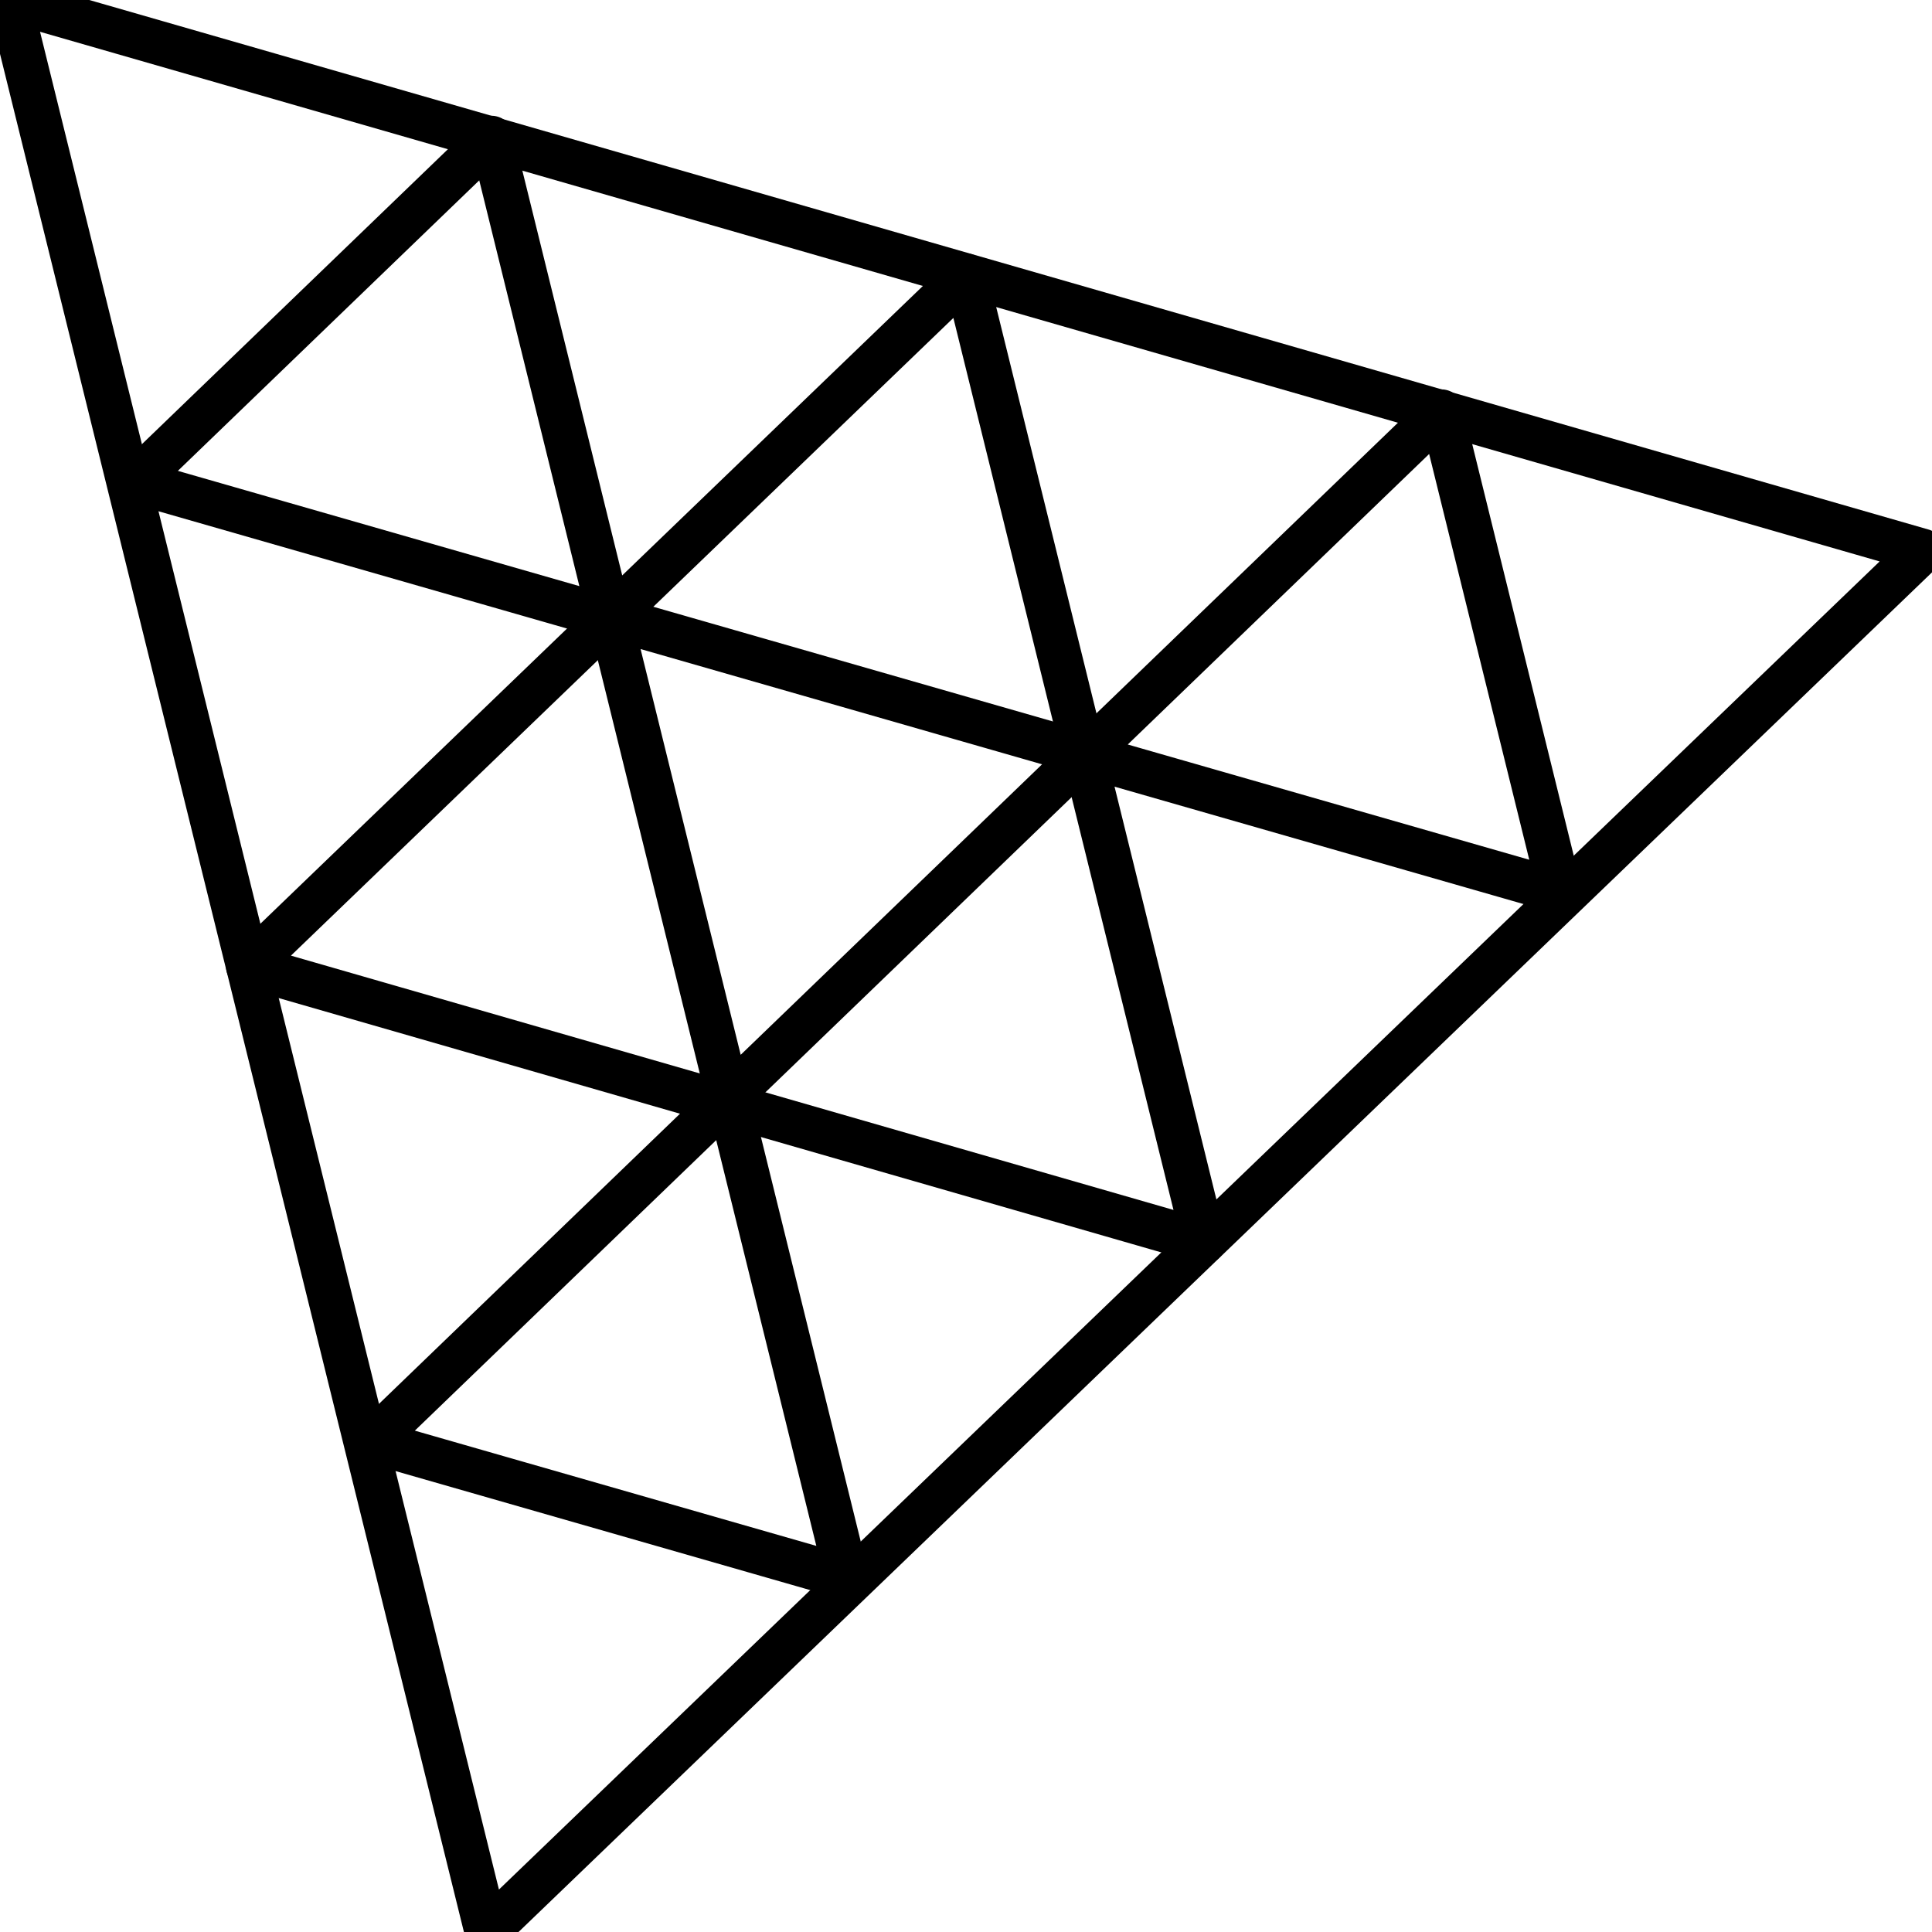
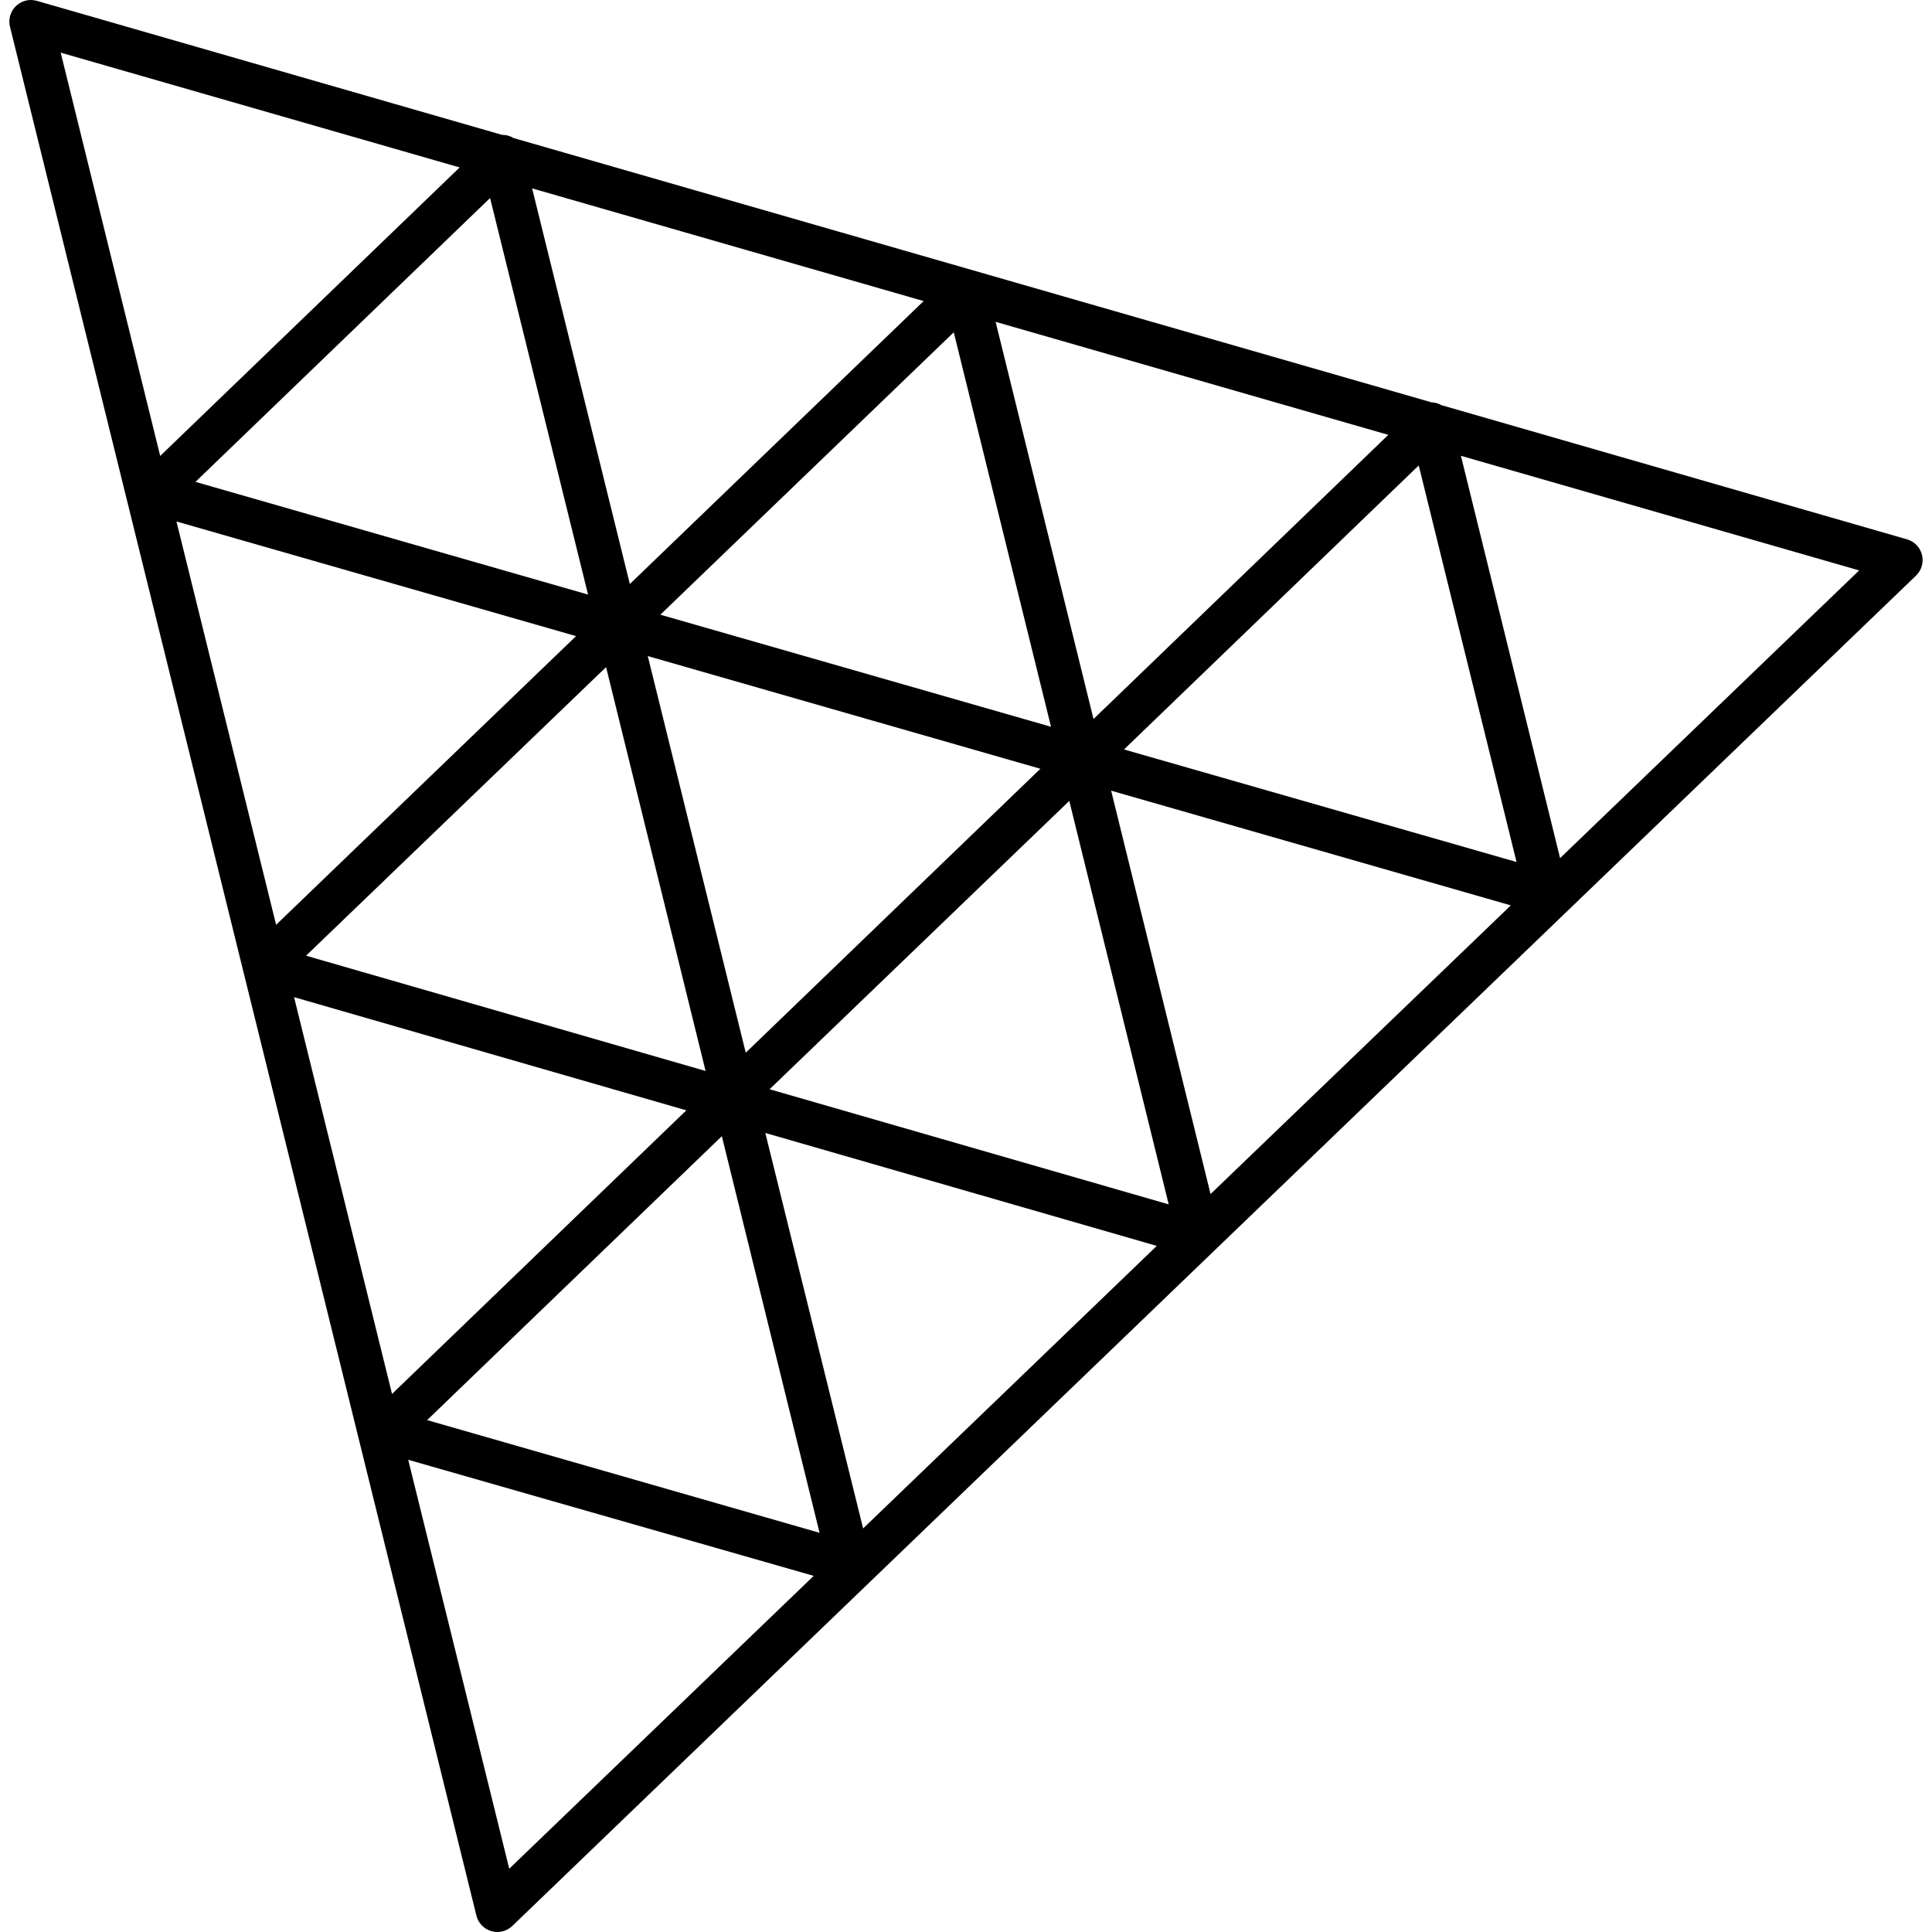
- <svg xmlns="http://www.w3.org/2000/svg" fill="none" height="2500" width="2500" viewBox="27 26 173.23 174.94">
-   <g fill-rule="evenodd" clip-rule="evenodd" stroke="#000" stroke-width="4" stroke-miterlimit="10" stroke-linejoin="round">
-     <path d="M70.213 200.94L27 26l173.23 49.874z" />
-     <path d="M113.583 50.942l21.591 87.496-86.567-24.945z" />
-     <path d="M92.103 125.36L81.379 81.895l43.008 12.346zM70.651 38.483l10.724 43.465-43.008-12.346zM156.663 63.26l10.724 43.465-43.008-12.346zM92.108 125.39l10.724 43.465-43.008-12.346z" />
-   </g>
+ <svg xmlns="http://www.w3.org/2000/svg" role="img" viewBox="0 0 24 24">
+   <path d="M.38 0a.268.268 0 0 0-.256.332l2.894 11.716a.268.268 0 0 0 .01.04l2.89 11.708a.268.268 0 0 0 .447.128L23.802 7.15a.268.268 0 0 0-.112-.45l-5.784-1.667a.268.268 0 0 0-.123-.035L6.38 1.715a.268.268 0 0 0-.144-.04L.456.01A.268.268 0 0 0 .38 0zm.374.654L5.71 2.08 1.99 5.664zM6.61 2.34l4.864 1.4-3.65 3.515zm-.522.12l1.217 4.926-4.877-1.4zm6.28 1.538l4.878 1.404-3.662 3.53zm-.52.13l1.208 4.9-4.853-1.392zm6.3 1.534l4.947 1.424-3.715 3.574zm-.524.12l1.215 4.926-4.876-1.398zm-15.432.696l4.964 1.424-3.726 3.586zM8.047 8.15l4.877 1.4-3.66 3.527zm-.518.137l1.236 5.017-4.963-1.432zm6.274 1.535l4.965 1.425-3.73 3.586zm-.52.127l1.235 5.012-4.958-1.43zm-9.63 2.438l4.873 1.406-3.656 3.523zm5.854 1.687l4.863 1.403-3.648 3.51zm-.54.04l1.214 4.927-4.875-1.4zm-3.896 4.02l5.037 1.442-3.782 3.638z" />
</svg>
